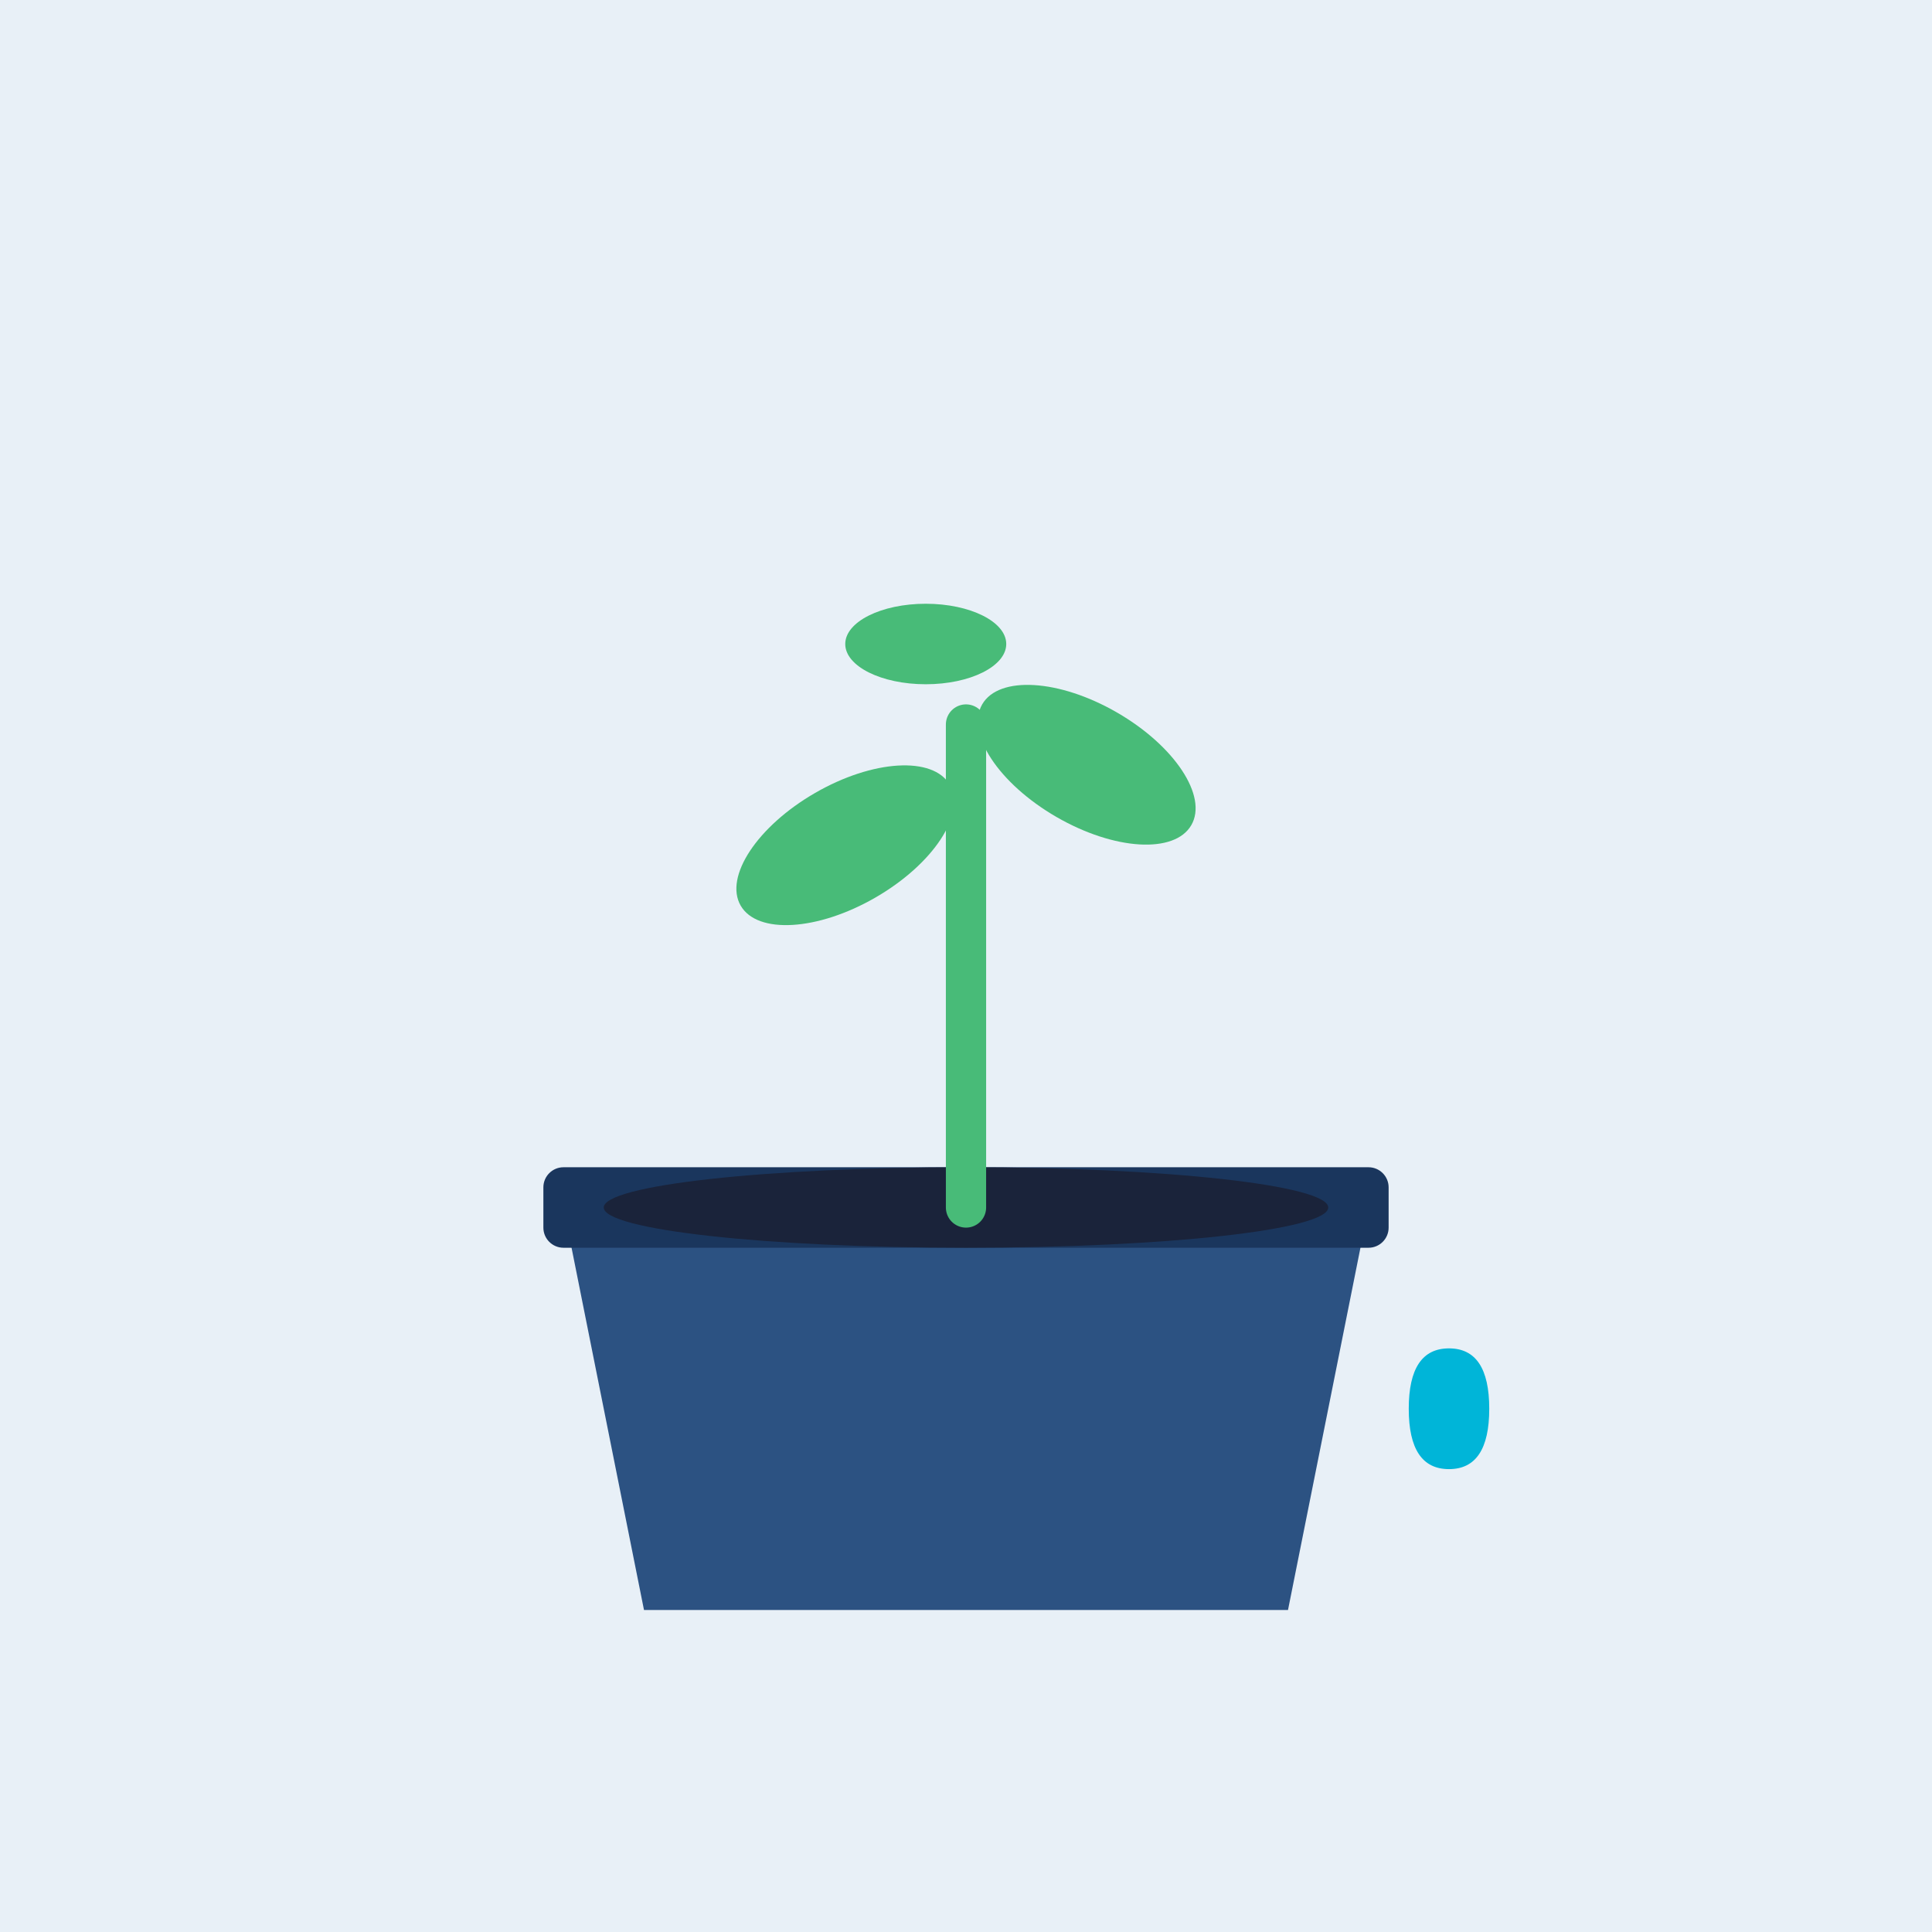
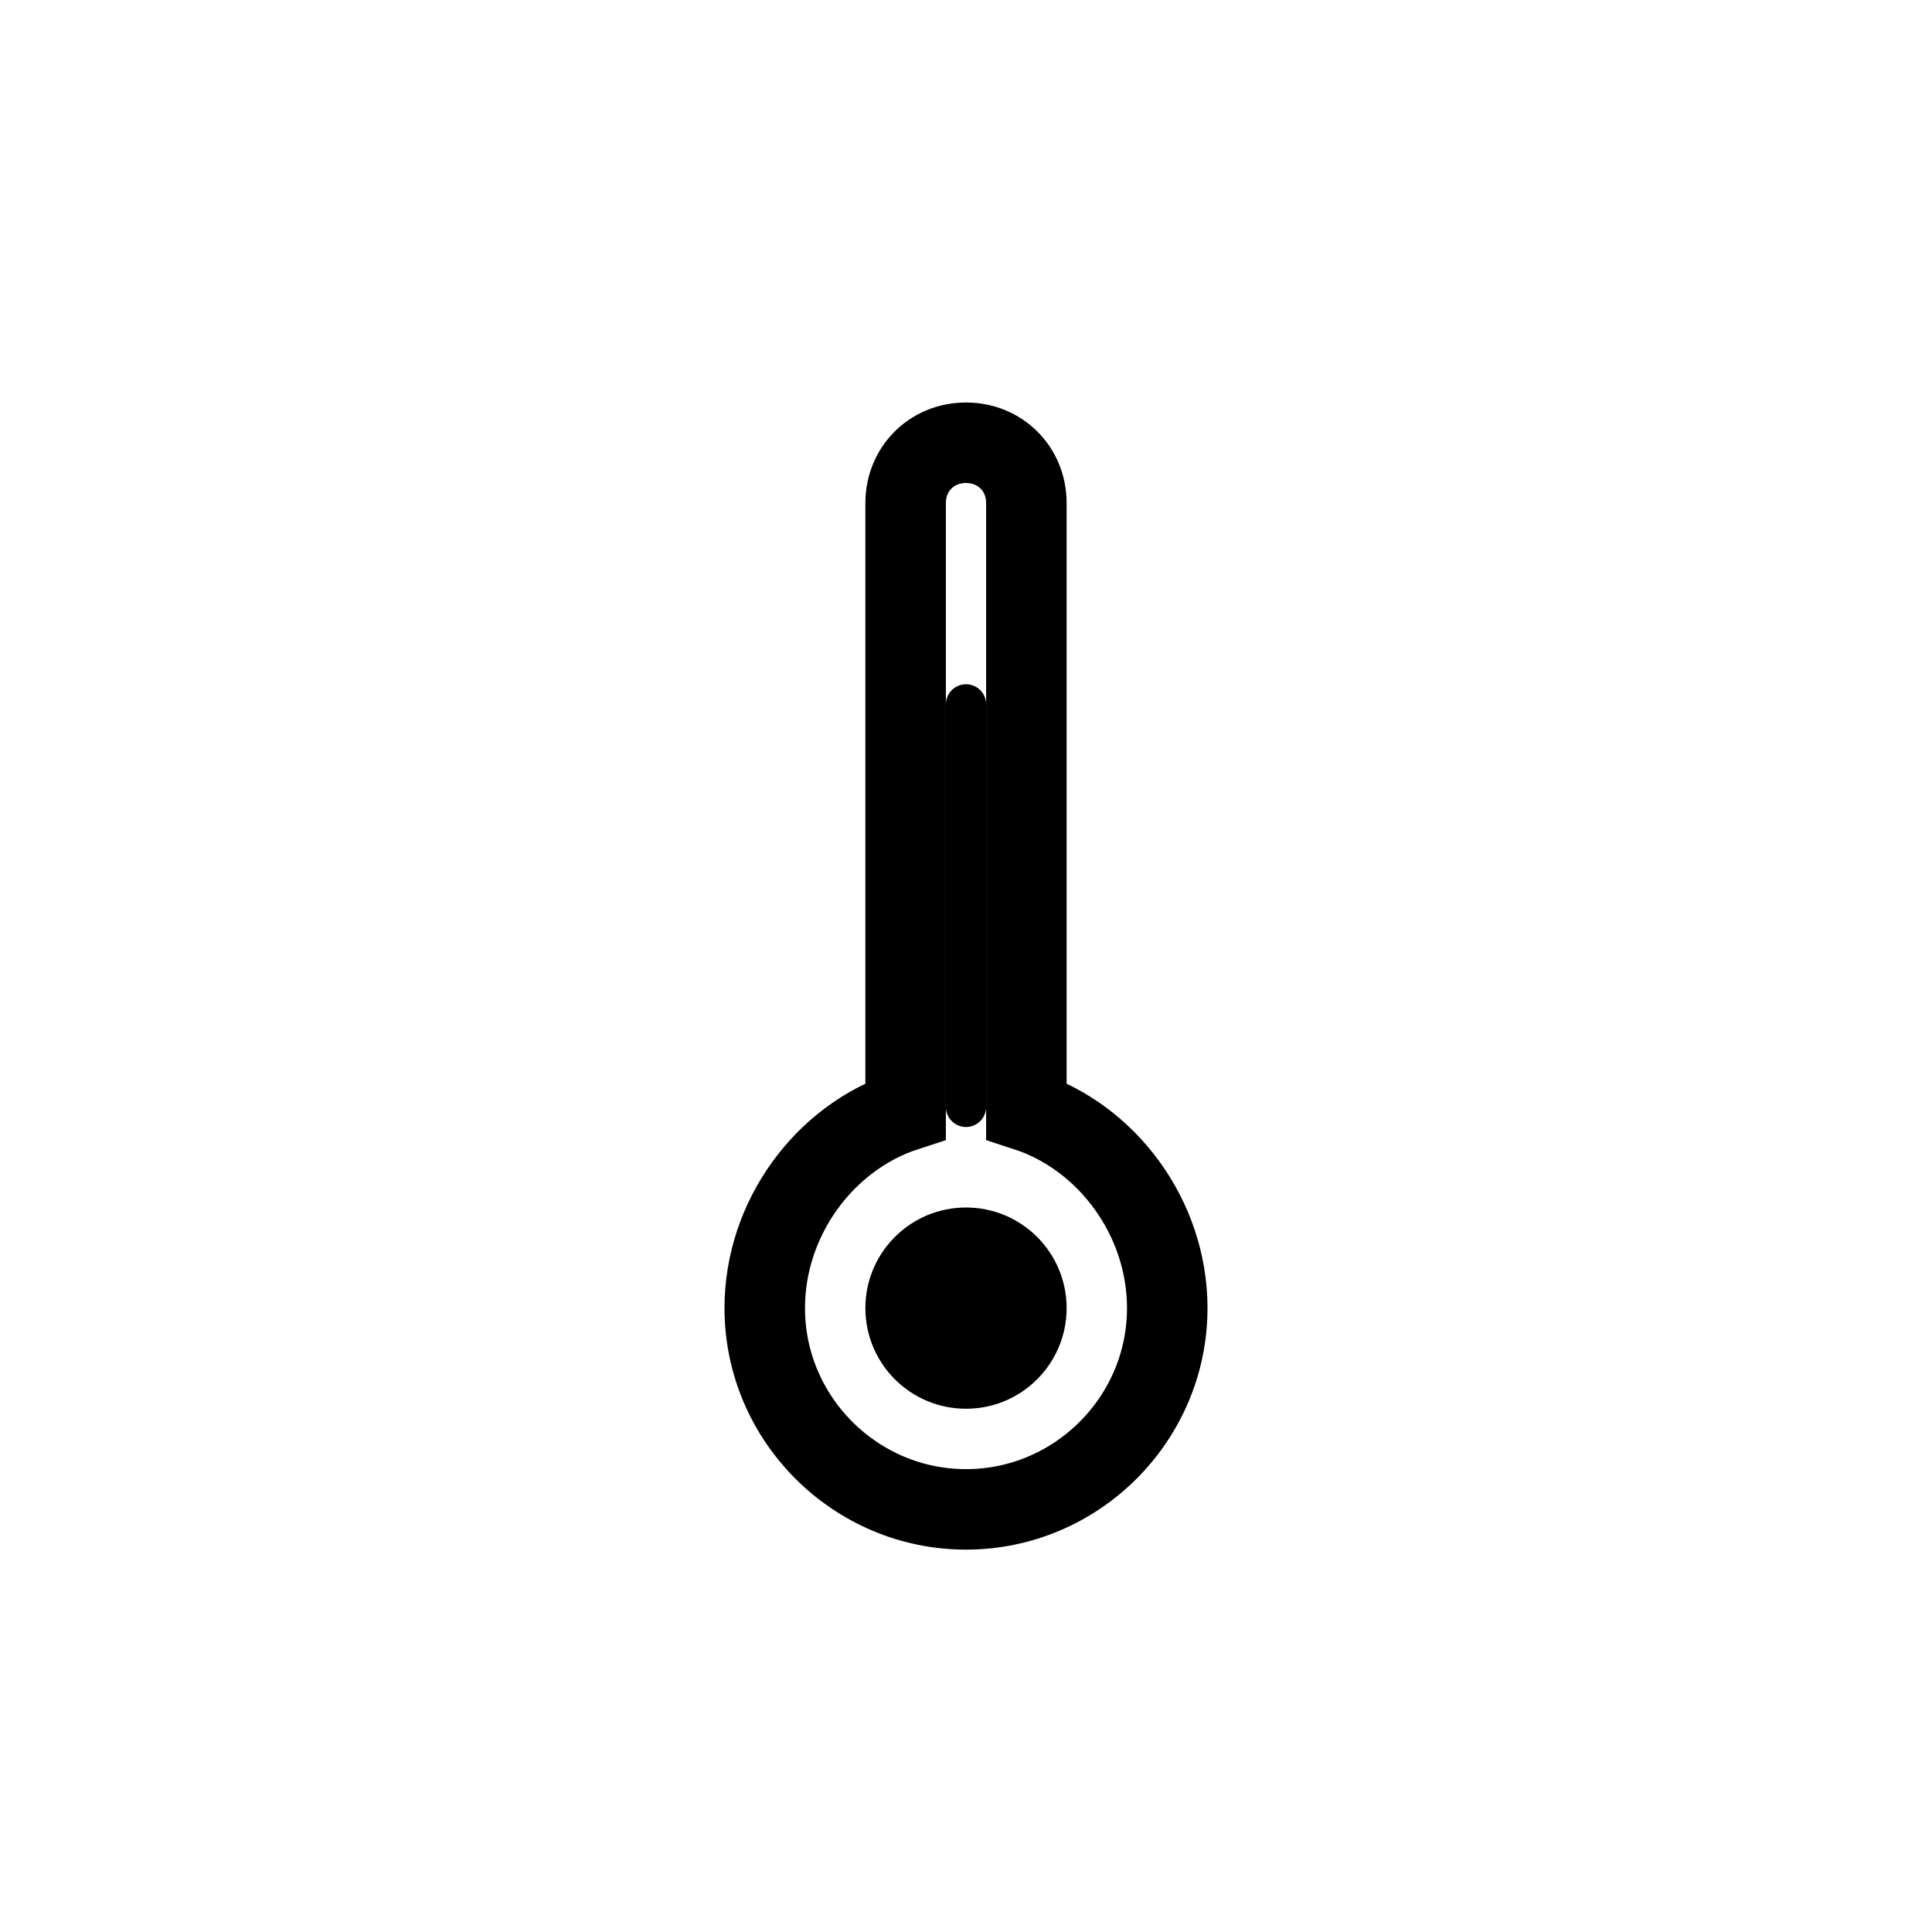
- <svg xmlns="http://www.w3.org/2000/svg" viewBox="0 0 960 960" fill="none">
-   <rect x="0" y="0" width="960" height="960" fill="#E8F0F7" />
-   <path d="M 280 600 L 320 800 L 640 800 L 680 600 Z" fill="#2C5282" />
-   <rect x="270" y="580" width="420" height="40" rx="10" fill="#1A365D" />
-   <ellipse cx="480" cy="600" rx="180" ry="20" fill="#1A233A" />
-   <path d="M 480 600 L 480 360" stroke="#48BB78" stroke-width="20" stroke-linecap="round" />
-   <ellipse cx="420" cy="420" rx="60" ry="30" fill="#48BB78" transform="rotate(-30 420 420)" />
-   <ellipse cx="540" cy="380" rx="60" ry="30" fill="#48BB78" transform="rotate(30 540 380)" />
-   <ellipse cx="460" cy="320" rx="40" ry="20" fill="#48BB78" />
-   <path d="M 700 700 Q 700 670 720 670 Q 740 670 740 700 Q 740 730 720 730 Q 700 730 700 700 Z" fill="#00B5D8" />
+ <svg xmlns="http://www.w3.org/2000/svg" width="960" height="960" viewBox="0 0 960 960" fill="none">
+   <path d="M480 750C535 750 580 705 580 650C580 605 550 565 510 552V250C510 233 497 220 480 220C463 220 450 233 450 250V552C410 565 380 605 380 650C380 705 425 750 480 750Z" stroke="black" stroke-width="40" fill="none" />
+   <circle cx="480" cy="650" r="50" fill="black" />
+   <line x1="480" y1="550" x2="480" y2="350" stroke="black" stroke-width="20" stroke-linecap="round" />
</svg>
